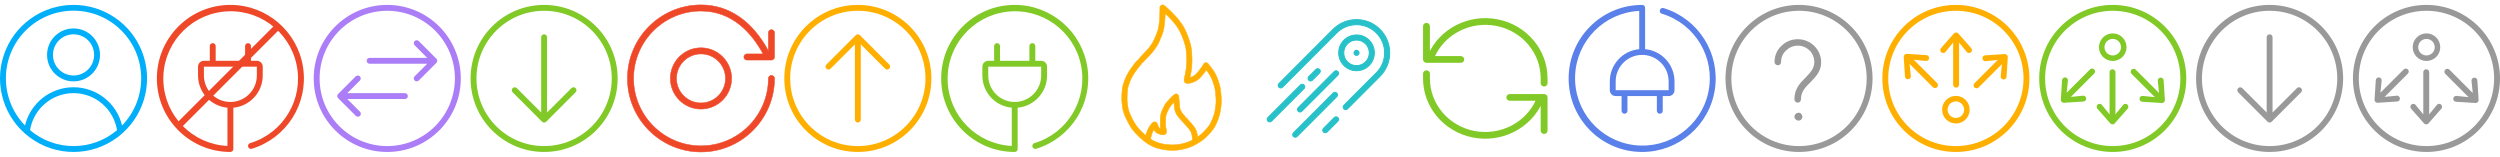
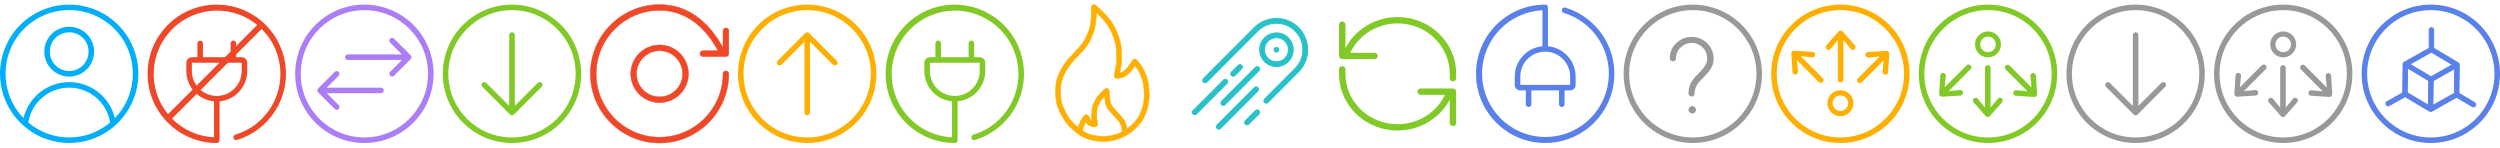
- <svg xmlns="http://www.w3.org/2000/svg" width="510px" height="32px" viewBox="0 0 510 32" version="1.1">
+ <svg xmlns="http://www.w3.org/2000/svg" width="542px" height="32px" viewBox="0 0 542 32" version="1.1">
  <defs />
  <g id="Page-1" stroke="none" stroke-width="1" fill="none" fill-rule="evenodd">
    <g id="transaction-icons" transform="translate(0, 1)">
      <g id="t-alias" fill-rule="nonzero">
        <rect id="ico-zone" fill-opacity="0" fill="#D8D8D8" x="0" y="0" width="30" height="30" />
        <path d="M15.001,4.8 C12.019,4.8 9.601,7.218 9.601,10.2 C9.601,13.182 12.019,15.6 15.001,15.6 C17.983,15.6 20.401,13.182 20.401,10.2 C20.401,7.218 17.983,4.8 15.001,4.8 Z M15.001,14.4 C12.681,14.4 10.801,12.52 10.801,10.2 C10.801,7.88 12.681,6 15.001,6 C17.321,6 19.201,7.88 19.201,10.2 C19.198,12.519 17.319,14.397 15.001,14.4 Z M15.001,8.05108552e-06 C8.546,-0.006 2.813,4.122 0.771,10.244 C-1.271,16.367 0.836,23.11 6.002,26.98 C11.326,31.006 18.676,31.006 24,26.98 C24.4,26.679 24.783,26.36 25.151,26.022 C29.703,21.842 31.222,15.296 28.976,9.539 C26.731,3.782 21.181,-0.006 15.001,8.05108552e-06 Z M15.001,28.8 C11.753,28.802 8.61,27.652 6.129,25.555 C6.832,21.201 10.59,18 15.001,18 C19.412,18 23.17,21.201 23.873,25.555 C21.392,27.652 18.249,28.802 15.001,28.8 Z M24.901,24.593 C23.797,20.02 19.705,16.799 15.001,16.799 C10.297,16.799 6.205,20.02 5.101,24.593 C-0.172,19.163 -0.087,10.499 5.291,5.173 C10.669,-0.153 19.333,-0.153 24.711,5.173 C30.089,10.499 30.174,19.163 24.901,24.593 Z" id="Shape" fill="#00AEF9" />
      </g>
      <g id="t-closelease" transform="translate(32, 0)">
        <path d="M14.999,0 C6.715,-5.07265313e-16 1.01443426e-15,6.716 0,15 C-1.01443426e-15,23.284 6.715,30 14.999,30 C15.33,30 15.599,29.731 15.599,29.4 L15.599,20.97 C18.996,20.66 21.597,17.812 21.598,14.4 L21.598,12.6 C21.598,11.937 21.061,11.4 20.398,11.4 L19.198,11.4 L19.198,8.4 C19.198,8.069 18.93,7.8 18.598,7.8 C18.267,7.8 17.998,8.069 17.998,8.4 L17.998,11.4 L11.999,11.4 L11.999,8.4 C11.999,8.069 11.73,7.8 11.399,7.8 C11.068,7.8 10.799,8.069 10.799,8.4 L10.799,11.4 L9.599,11.4 C8.936,11.4 8.399,11.937 8.399,12.6 L8.399,14.4 C8.4,17.812 11.001,20.66 14.399,20.97 L14.399,28.77 C7.271,28.428 1.591,22.687 1.325,15.556 C1.058,8.424 6.295,2.275 13.377,1.403 C20.459,0.531 27.031,5.226 28.502,12.209 C29.974,19.192 25.856,26.14 19.024,28.2 C18.818,28.262 18.662,28.429 18.614,28.638 C18.565,28.847 18.632,29.066 18.788,29.213 C18.945,29.359 19.168,29.411 19.373,29.348 C26.48,27.182 30.93,20.138 29.835,12.789 C28.739,5.439 22.429,-0.001 14.999,0 Z M9.599,14.4 L9.599,12.6 L20.398,12.6 L20.398,14.4 C20.398,17.382 17.981,19.8 14.999,19.8 C12.017,19.8 9.599,17.382 9.599,14.4 Z" id="Shape" fill="#EF4829" fill-rule="nonzero" />
        <path d="M24.092,5 L5,24.092" id="Line" stroke="#EF4829" stroke-width="1.3" stroke-linecap="square" />
      </g>
      <g id="t-exchange" transform="translate(64, 0)" fill-rule="nonzero">
        <rect id="Rectangle-2" fill-opacity="0" fill="#D8D8D8" x="0" y="0" width="30" height="30" />
        <path d="M15,0 C6.716,-5.07265313e-16 1.01453063e-15,6.716 0,15 C-1.01453063e-15,23.284 6.716,30 15,30 C23.284,30 30,23.284 30,15 C30,11.022 28.42,7.206 25.607,4.393 C22.794,1.58 18.978,2.43597394e-16 15,0 Z M15,28.8 C7.378,28.8 1.2,22.622 1.2,15 C1.2,7.378 7.378,1.2 15,1.2 C22.622,1.2 28.8,7.378 28.8,15 C28.791,22.618 22.618,28.791 15,28.8 Z M19.2,18.6 C19.2,18.931 18.931,19.2 18.6,19.2 L6.848,19.2 L9.424,21.776 C9.58,21.926 9.643,22.15 9.588,22.359 C9.533,22.569 9.369,22.733 9.159,22.788 C8.95,22.843 8.726,22.78 8.576,22.624 L4.976,19.024 C4.742,18.79 4.742,18.41 4.976,18.176 L8.576,14.576 C8.811,14.348 9.185,14.352 9.417,14.583 C9.648,14.815 9.652,15.189 9.424,15.424 L6.848,18 L18.6,18 C18.931,18 19.2,18.269 19.2,18.6 Z M25.2,11.4 C25.2,11.559 25.137,11.712 25.024,11.824 L21.424,15.424 C21.189,15.652 20.815,15.648 20.583,15.417 C20.352,15.185 20.348,14.811 20.576,14.576 L23.152,12 L11.4,12 C11.069,12 10.8,11.731 10.8,11.4 C10.8,11.069 11.069,10.8 11.4,10.8 L23.152,10.8 L20.576,8.224 C20.348,7.989 20.352,7.615 20.583,7.383 C20.815,7.152 21.189,7.148 21.424,7.376 L25.024,10.976 C25.137,11.088 25.2,11.241 25.2,11.4 Z" id="Shape" fill="#AB7DF6" />
      </g>
      <g id="t-receive" transform="translate(96, 0)" fill-rule="nonzero">
        <rect id="Rectangle-3" fill-opacity="0" fill="#D8D8D8" x="0" y="0" width="30" height="30" />
        <path d="M15,0 C6.716,-5.07265313e-16 1.01453063e-15,6.716 0,15 C-1.01453063e-15,23.284 6.716,30 15,30 C23.284,30 30,23.284 30,15 C30,11.022 28.42,7.206 25.607,4.393 C22.794,1.58 18.978,2.43597394e-16 15,0 Z M15,28.8 C7.378,28.8 1.2,22.622 1.2,15 C1.2,7.378 7.378,1.2 15,1.2 C22.622,1.2 28.8,7.378 28.8,15 C28.791,22.618 22.618,28.791 15,28.8 Z M21.424,16.976 C21.658,17.21 21.658,17.59 21.424,17.824 L15.424,23.824 C15.19,24.058 14.81,24.058 14.576,23.824 L8.576,17.824 C8.348,17.589 8.352,17.215 8.583,16.983 C8.815,16.752 9.189,16.748 9.424,16.976 L14.4,21.952 L14.4,6.6 C14.4,6.269 14.669,6 15,6 C15.331,6 15.6,6.269 15.6,6.6 L15.6,21.952 L20.576,16.976 C20.81,16.742 21.19,16.742 21.424,16.976 Z" id="Shape" fill="#81C926" />
      </g>
      <g id="t-receive-spam" transform="translate(448, 0)" fill-rule="nonzero">
        <rect id="Rectangle-3" fill-opacity="0" fill="#D8D8D8" x="0" y="0" width="30" height="30" />
        <path d="M15,0 C6.716,-5.07265313e-16 1.01453063e-15,6.716 0,15 C-1.01453063e-15,23.284 6.716,30 15,30 C23.284,30 30,23.284 30,15 C30,11.022 28.42,7.206 25.607,4.393 C22.794,1.58 18.978,2.43597394e-16 15,0 Z M15,28.8 C7.378,28.8 1.2,22.622 1.2,15 C1.2,7.378 7.378,1.2 15,1.2 C22.622,1.2 28.8,7.378 28.8,15 C28.791,22.618 22.618,28.791 15,28.8 Z M21.424,16.976 C21.658,17.21 21.658,17.59 21.424,17.824 L15.424,23.824 C15.19,24.058 14.81,24.058 14.576,23.824 L8.576,17.824 C8.348,17.589 8.352,17.215 8.583,16.983 C8.815,16.752 9.189,16.748 9.424,16.976 L14.4,21.952 L14.4,6.6 C14.4,6.269 14.669,6 15,6 C15.331,6 15.6,6.269 15.6,6.6 L15.6,21.952 L20.576,16.976 C20.81,16.742 21.19,16.742 21.424,16.976 Z" id="Shape" fill="#999999" />
      </g>
      <g id="t-selftrans" transform="translate(128, 0)" fill-rule="nonzero">
        <rect id="Rectangle-4" fill-opacity="0" fill="#D8D8D8" x="0" y="0" width="30" height="30" />
        <path d="M8.75,15 C8.75,18.446 11.554,21.25 15,21.25 C18.446,21.25 21.25,18.446 21.25,15 C21.25,11.554 18.446,8.75 15,8.75 C11.554,8.75 8.75,11.554 8.75,15 Z M20,15 C20,17.758 17.758,20 15,20 C12.242,20 10,17.758 10,15 C10,12.242 12.242,10 15,10 C17.758,10 20,12.242 20,15 Z M23.75,10.625 C23.75,10.97 24.03,11.25 24.375,11.25 L29.375,11.25 C29.72,11.25 30,10.97 30,10.625 L30,5.678 C30,5.332 29.72,5.053 29.375,5.053 C29.03,5.053 28.75,5.332 28.75,5.678 L28.75,9.365 C25.419,3.237 20.685,0 15,0 C6.729,0 0,6.729 0,15 C0,23.271 6.729,30 15,30 C23.271,30 30,23.271 30,15 C30,14.655 29.72,14.375 29.375,14.375 C29.03,14.375 28.75,14.655 28.75,15 C28.75,22.581 22.581,28.75 15,28.75 C7.419,28.75 1.25,22.581 1.25,15 C1.25,7.419 7.419,1.25 15,1.25 C21.457,1.25 25.411,5.822 27.679,10 L24.375,10 C24.03,10 23.75,10.28 23.75,10.625 Z" id="Shape" stroke="#EF4829" stroke-width="0.1" fill="#EF4829" />
      </g>
      <g id="t-send" transform="translate(160, 0)" fill-rule="nonzero">
        <rect id="Rectangle-5" fill-opacity="0" fill="#D8D8D8" x="0" y="0" width="30" height="30" />
        <path d="M15,0 C6.716,-5.07265313e-16 1.01453063e-15,6.716 0,15 C-1.01453063e-15,23.284 6.716,30 15,30 C23.284,30 30,23.284 30,15 C30,11.022 28.42,7.206 25.607,4.393 C22.794,1.58 18.978,2.43597394e-16 15,0 Z M15,28.8 C7.378,28.8 1.2,22.622 1.2,15 C1.2,7.378 7.378,1.2 15,1.2 C22.622,1.2 28.8,7.378 28.8,15 C28.791,22.618 22.618,28.791 15,28.8 Z M21.424,12.176 C21.652,12.411 21.648,12.785 21.417,13.017 C21.185,13.248 20.811,13.252 20.576,13.024 L15.6,8.048 L15.6,23.4 C15.6,23.731 15.331,24 15,24 C14.669,24 14.4,23.731 14.4,23.4 L14.4,8.048 L9.424,13.024 C9.189,13.252 8.815,13.248 8.583,13.017 C8.352,12.785 8.348,12.411 8.576,12.176 L14.576,6.176 C14.81,5.942 15.19,5.942 15.424,6.176 L21.424,12.176 Z" id="Shape" fill="#FFAF00" />
      </g>
      <g id="t-startlease" transform="translate(192, 0)" fill-rule="nonzero">
        <rect id="Rectangle-6" fill-opacity="0" fill="#D8D8D8" x="0" y="0" width="30" height="30" />
        <path d="M15,0 C6.716,-5.07265313e-16 1.01453063e-15,6.716 0,15 C-1.01453063e-15,23.284 6.716,30 15,30 C15.331,30 15.6,29.731 15.6,29.4 L15.6,20.97 C18.998,20.66 21.599,17.812 21.6,14.4 L21.6,12.6 C21.6,11.937 21.063,11.4 20.4,11.4 L19.2,11.4 L19.2,8.4 C19.2,8.069 18.931,7.8 18.6,7.8 C18.269,7.8 18,8.069 18,8.4 L18,11.4 L12,11.4 L12,8.4 C12,8.069 11.731,7.8 11.4,7.8 C11.069,7.8 10.8,8.069 10.8,8.4 L10.8,11.4 L9.6,11.4 C8.937,11.4 8.4,11.937 8.4,12.6 L8.4,14.4 C8.401,17.812 11.002,20.66 14.4,20.97 L14.4,28.77 C7.272,28.428 1.591,22.687 1.325,15.556 C1.058,8.424 6.295,2.275 13.378,1.403 C20.461,0.531 27.033,5.226 28.505,12.209 C29.976,19.192 25.858,26.14 19.025,28.2 C18.82,28.262 18.664,28.429 18.615,28.638 C18.567,28.847 18.633,29.066 18.79,29.213 C18.947,29.359 19.169,29.411 19.375,29.348 C26.483,27.182 30.933,20.138 29.838,12.789 C28.742,5.439 22.431,-0.001 15,0 Z M9.6,14.4 L9.6,12.6 L20.4,12.6 L20.4,14.4 C20.4,17.382 17.982,19.8 15,19.8 C12.018,19.8 9.6,17.382 9.6,14.4 Z" id="Shape" fill="#81C926" />
      </g>
      <g id="t-tokenburn" transform="translate(224, 0)" fill-rule="nonzero">
        <rect id="Rectangle-7" fill-opacity="0" fill="#D8D8D8" x="0" y="0" width="30" height="30" />
        <g id="burn" transform="translate(4.5, 0)" fill="#FFAF00" stroke="#FFAF00" stroke-width="0.1">
          <path d="M7.323,24.88 C7.323,24.88 7.322,24.88 7.321,24.881 C7.321,24.881 7.322,24.88 7.323,24.88 Z M6.672,25.836 C6.631,25.97 6.441,26.431 6.44,26.431 C6.365,26.627 6.313,26.807 6.276,27.01 L6.178,27.556 L5.109,27.355 L5.208,26.808 C5.258,26.53 5.33,26.284 5.429,26.026 C5.448,25.976 5.612,25.58 5.633,25.51 C5.697,25.297 5.903,24.951 6.156,24.593 C6.27,24.431 6.381,24.287 6.475,24.18 C6.536,24.111 6.591,24.056 6.647,24.01 C6.695,23.971 6.744,23.938 6.805,23.911 C6.95,23.846 7.115,23.828 7.296,23.923 C7.437,23.997 7.498,24.078 7.57,24.21 C7.598,24.26 7.625,24.317 7.656,24.39 C7.684,24.453 7.793,24.719 7.82,24.781 C7.893,24.951 7.951,25.068 7.993,25.13 C8.022,25.157 8.139,25.215 8.28,25.271 C8.22,24.999 8.2,24.873 8.2,24.719 L8.2,23.323 C8.2,22.717 8.355,21.876 8.621,21.423 C8.66,21.357 8.695,21.284 8.746,21.168 C9.044,20.483 9.167,20.258 9.581,19.779 C10.399,18.829 11.075,18.151 11.408,18.151 C11.598,18.151 11.745,18.242 11.843,18.367 C11.888,18.425 11.916,18.482 11.938,18.542 C11.958,18.599 11.971,18.654 11.981,18.72 C11.993,18.799 12.002,18.895 12.013,19.038 C12.018,19.112 12.039,19.439 12.045,19.521 C12.06,19.733 12.075,19.913 12.093,20.087 C12.103,20.179 12.112,20.27 12.121,20.374 C12.125,20.419 12.139,20.581 12.143,20.618 C12.165,20.86 12.182,20.993 12.21,21.122 C12.241,21.266 12.288,21.404 12.362,21.568 C12.49,21.847 12.715,22.155 13.072,22.558 C13.133,22.627 13.196,22.697 13.279,22.788 C13.255,22.762 13.437,22.962 13.483,23.012 C13.6,23.141 13.684,23.233 13.968,23.537 C14.443,24.047 14.643,24.27 14.783,24.45 C14.774,24.439 14.88,24.576 14.911,24.617 C14.965,24.687 15.011,24.748 15.055,24.81 C15.285,25.131 15.453,25.429 15.567,25.761 C15.694,26.127 15.783,26.607 15.841,27.207 L15.895,27.76 L14.814,27.87 L14.761,27.317 C14.71,26.797 14.636,26.4 14.543,26.131 C14.469,25.917 14.352,25.708 14.18,25.468 C14.142,25.416 14.103,25.363 14.055,25.301 C14.026,25.263 13.922,25.129 13.93,25.138 C13.821,24.997 13.624,24.779 13.187,24.31 C12.894,23.994 12.807,23.901 12.686,23.767 C12.642,23.719 12.462,23.522 12.484,23.546 C12.398,23.451 12.331,23.377 12.266,23.303 C11.843,22.825 11.562,22.442 11.378,22.037 C11.27,21.802 11.198,21.588 11.15,21.364 C11.109,21.177 11.087,21.006 11.061,20.72 C11.058,20.682 11.043,20.519 11.039,20.476 C11.031,20.377 11.022,20.292 11.013,20.206 C11.002,20.096 10.991,19.985 10.982,19.867 C10.781,20.078 10.577,20.303 10.395,20.514 C10.074,20.886 9.994,21.032 9.738,21.621 C9.671,21.775 9.618,21.883 9.552,21.996 C9.408,22.241 9.286,22.9 9.286,23.323 L9.286,24.719 C9.286,24.77 9.307,24.883 9.364,25.134 C9.423,25.392 9.445,25.498 9.46,25.629 C9.502,25.975 9.472,26.213 9.184,26.409 C8.776,26.686 7.694,26.331 7.283,25.974 C7.215,25.915 7.157,25.846 7.102,25.765 C7.037,25.67 6.977,25.56 6.913,25.424 C6.785,25.619 6.685,25.793 6.672,25.836 Z M8.773,25.412 C8.774,25.412 8.775,25.412 8.775,25.412 C8.775,25.412 8.774,25.412 8.773,25.412 Z M7.993,25.133 C7.991,25.131 7.989,25.13 7.986,25.127 C7.987,25.128 7.988,25.128 7.988,25.129 L7.993,25.133 Z" id="Line-2" />
          <path d="M16.995,12.141 C16.996,12.14 16.996,12.139 16.997,12.139 C16.995,12.141 16.994,12.144 16.992,12.147 L16.995,12.141 Z M16.961,12.334 C16.964,12.195 16.964,12.195 17.103,11.956 C17.371,11.768 17.371,11.768 17.585,11.779 C17.797,11.849 17.797,11.849 17.849,11.894 C17.89,11.927 17.924,11.96 17.964,12.004 C18.016,12.061 18.086,12.145 18.177,12.259 C18.349,12.476 18.603,12.809 18.958,13.285 C19.446,14.015 19.824,14.817 20.094,15.69 C20.286,16.311 20.376,16.646 20.44,16.993 C20.481,17.216 20.51,17.439 20.54,17.75 C20.551,17.859 20.562,17.98 20.576,18.143 C20.583,18.226 20.611,18.553 20.617,18.622 C20.706,19.645 20.662,20.295 20.497,21.336 C20.472,21.494 20.46,21.569 20.448,21.648 C20.44,21.703 20.432,21.753 20.425,21.801 C20.311,22.601 19.822,23.881 19.357,24.764 C19.006,25.429 18.178,26.389 17.37,27.128 C16.973,27.491 16.401,27.904 15.778,28.269 C15.059,28.69 14.309,29.028 13.585,29.239 C12.184,29.645 11.065,29.742 9.741,29.628 C8.437,29.515 7.31,29.225 6.261,28.682 C5.306,28.187 4.184,27.248 3.334,26.356 C2.694,25.684 2.389,25.283 1.898,24.444 C1.391,23.579 0.932,22.577 0.697,21.826 C0.497,21.187 0.34,19.867 0.34,19.243 C0.34,18.525 0.383,17.494 0.461,17.002 C0.569,16.325 0.966,15.16 1.386,14.343 C1.759,13.617 2.328,12.779 2.854,12.109 C2.879,12.076 2.904,12.045 2.93,12.013 C2.984,11.946 3.039,11.88 3.096,11.813 C3.224,11.662 3.357,11.514 3.567,11.287 C3.626,11.222 3.861,10.968 3.857,10.972 C3.986,10.832 4.094,10.715 4.208,10.59 C4.301,10.489 4.384,10.399 4.471,10.305 C4.604,10.164 4.74,10.02 4.913,9.839 C4.916,9.836 5.231,9.506 5.312,9.421 C5.588,9.132 5.741,8.963 5.807,8.876 C5.821,8.857 5.892,8.764 5.913,8.735 C5.963,8.669 6.008,8.61 6.053,8.549 C6.172,8.388 6.283,8.235 6.386,8.084 C6.462,7.973 6.532,7.867 6.596,7.766 C6.732,7.549 6.834,7.362 6.896,7.215 C6.938,7.113 6.986,7.001 7.053,6.846 C7.058,6.835 7.187,6.535 7.225,6.446 C7.242,6.405 7.242,6.405 7.259,6.365 C7.488,5.828 7.625,5.485 7.689,5.273 C7.838,4.777 7.946,4.163 8.037,3.189 C8.057,2.971 8.073,2.727 8.086,2.46 C8.114,1.857 8.122,1.235 8.118,0.667 C8.117,0.588 8.117,0.588 8.117,0.554 C8.182,0.217 8.182,0.217 8.52,0.016 C8.742,-0.005 8.742,-0.005 8.824,0.022 C8.921,0.061 8.921,0.061 8.957,0.083 C8.988,0.103 9.019,0.124 9.056,0.152 C9.111,0.194 9.184,0.254 9.272,0.329 C9.453,0.483 9.688,0.693 9.932,0.92 C10.55,1.493 11.123,2.071 11.513,2.534 C12.407,3.595 12.746,4.078 13.215,4.984 C13.65,5.822 14.168,7.28 14.405,8.228 C14.582,8.938 14.675,10.296 14.675,11.529 C14.675,12.083 14.6,12.99 14.481,13.693 C14.447,13.896 14.407,14.101 14.362,14.315 C14.334,14.446 14.304,14.576 14.271,14.72 C14.265,14.744 14.256,14.784 14.246,14.827 C14.377,14.79 14.515,14.741 14.639,14.686 C15.138,14.466 15.358,14.301 15.82,13.768 C16.058,13.493 16.356,13.098 16.631,12.703 C16.748,12.534 16.851,12.378 16.924,12.26 C16.954,12.212 16.977,12.173 16.992,12.147 C16.961,12.205 16.961,12.207 16.961,12.334 Z M9.171,2.514 C9.157,2.796 9.14,3.058 9.118,3.293 C9.021,4.338 8.9,5.025 8.727,5.6 C8.646,5.867 8.501,6.232 8.255,6.81 C8.237,6.851 8.237,6.851 8.219,6.892 C8.181,6.982 8.052,7.282 8.047,7.292 C7.982,7.445 7.935,7.554 7.894,7.653 C7.805,7.865 7.675,8.103 7.509,8.367 C7.437,8.481 7.359,8.599 7.276,8.722 C7.163,8.885 7.045,9.05 6.918,9.221 C6.87,9.285 6.824,9.347 6.772,9.415 C6.75,9.445 6.679,9.538 6.666,9.556 C6.564,9.69 6.399,9.872 6.091,10.196 C6.009,10.282 5.692,10.614 5.69,10.615 C5.519,10.794 5.386,10.935 5.256,11.073 C5.171,11.164 5.091,11.251 5.015,11.334 C4.886,11.475 4.777,11.594 4.647,11.735 C4.65,11.731 4.416,11.985 4.357,12.049 C4.157,12.266 4.032,12.406 3.915,12.543 C3.864,12.603 3.816,12.661 3.768,12.72 C3.745,12.748 3.723,12.776 3.701,12.804 C3.215,13.424 2.683,14.208 2.347,14.861 C1.98,15.575 1.621,16.627 1.533,17.181 C1.467,17.595 1.427,18.584 1.427,19.243 C1.427,19.761 1.57,20.972 1.731,21.487 C1.94,22.152 2.363,23.077 2.829,23.873 C3.277,24.636 3.53,24.969 4.112,25.58 C4.886,26.392 5.924,27.262 6.752,27.691 C7.665,28.164 8.659,28.419 9.832,28.52 C11.03,28.624 12.018,28.539 13.288,28.17 C13.921,27.986 14.592,27.684 15.238,27.305 C15.798,26.977 16.308,26.608 16.646,26.299 C17.369,25.639 18.122,24.766 18.401,24.237 C18.811,23.458 19.258,22.288 19.35,21.64 C19.358,21.588 19.366,21.534 19.375,21.476 C19.387,21.394 19.4,21.316 19.425,21.158 C19.577,20.201 19.615,19.637 19.535,18.72 C19.529,18.65 19.501,18.323 19.494,18.241 C19.48,18.082 19.47,17.965 19.46,17.86 C19.432,17.579 19.407,17.386 19.373,17.199 C19.318,16.906 19.238,16.606 19.058,16.024 C18.82,15.254 18.488,14.551 18.078,13.936 C17.879,13.67 17.71,13.447 17.572,13.266 C17.294,13.683 16.94,14.151 16.633,14.505 C16.067,15.159 15.716,15.421 15.07,15.706 C14.759,15.844 14.396,15.952 14.097,15.991 C13.521,16.066 13.047,15.938 13.047,15.301 C13.047,15.154 13.299,14.085 13.3,14.078 C13.343,13.879 13.379,13.69 13.411,13.504 C13.519,12.863 13.589,12.02 13.589,11.529 C13.589,10.384 13.501,9.098 13.352,8.503 C13.136,7.634 12.646,6.257 12.256,5.505 C11.829,4.681 11.535,4.262 10.69,3.259 C10.335,2.838 9.791,2.288 9.203,1.743 C9.191,1.995 9.183,2.256 9.171,2.514 Z M18.047,12.338 C18.045,12.404 18.009,12.508 17.945,12.637 C18.043,12.469 18.044,12.454 18.047,12.338 Z M18.047,12.334 C18.047,12.335 18.047,12.336 18.047,12.338 C18.047,12.337 18.047,12.335 18.047,12.334 Z" id="Line" />
        </g>
      </g>
      <g id="t-tokengen" transform="translate(256, 0)" fill-rule="nonzero">
        <rect id="Rectangle-8" fill-opacity="0" fill="#D8D8D8" x="0" y="0" width="30" height="30" />
        <path d="M23.31,22.803 C24.54,21.571 24.73,19.64 23.764,18.192 C22.798,16.743 20.944,16.18 19.337,16.846 C17.731,17.513 16.818,19.224 17.157,20.933 C17.496,22.642 18.993,23.873 20.733,23.873 C21.699,23.873 22.627,23.488 23.31,22.803 Z M18.128,20.221 C18.128,18.976 19.006,17.905 20.225,17.662 C21.443,17.419 22.663,18.073 23.138,19.222 C23.614,20.372 23.212,21.698 22.179,22.39 C21.146,23.081 19.77,22.945 18.891,22.065 C18.401,21.577 18.127,20.913 18.128,20.221 L18.128,20.221 Z M20.364,20.59 C20.161,20.386 20.161,20.055 20.364,19.852 C20.568,19.648 20.897,19.648 21.101,19.852 C21.304,20.055 21.304,20.386 21.101,20.59 C20.897,20.793 20.568,20.793 20.365,20.59 L20.364,20.59 Z M25.52,25.017 C22.874,27.661 18.591,27.661 15.945,25.017 L4.896,13.949 C4.765,13.817 4.713,13.625 4.761,13.445 C4.81,13.265 4.95,13.124 5.13,13.076 C5.31,13.028 5.501,13.079 5.633,13.211 L16.681,24.279 C18.919,26.52 22.546,26.52 24.784,24.279 C27.021,22.038 27.021,18.404 24.784,16.162 L18.155,9.522 C17.953,9.318 17.953,8.989 18.156,8.786 C18.359,8.582 18.688,8.582 18.891,8.784 L25.52,15.425 C28.16,18.075 28.16,22.366 25.52,25.017 L25.52,25.017 Z M9.282,13.662 L2.653,7.021 C2.449,6.817 2.449,6.487 2.653,6.283 C2.856,6.079 3.186,6.079 3.389,6.283 L10.018,12.924 C10.15,13.056 10.201,13.248 10.153,13.428 C10.105,13.608 9.965,13.749 9.785,13.797 C9.605,13.845 9.413,13.794 9.282,13.662 L9.282,13.662 Z M16.194,16.412 L8.828,9.034 C8.627,8.83 8.627,8.501 8.83,8.298 C9.033,8.095 9.361,8.094 9.565,8.296 L16.931,15.675 C17.062,15.806 17.114,15.999 17.065,16.179 C17.017,16.359 16.877,16.499 16.697,16.547 C16.517,16.596 16.326,16.544 16.194,16.412 Z M7.861,3.891 C7.657,3.687 7.657,3.357 7.861,3.153 C8.064,2.949 8.394,2.949 8.597,3.153 L16.699,11.269 C16.832,11.401 16.884,11.593 16.836,11.774 C16.788,11.955 16.647,12.096 16.467,12.144 C16.287,12.192 16.094,12.14 15.963,12.007 L7.861,3.891 Z M13.984,4.808 C13.781,4.604 13.781,4.273 13.984,4.07 C14.188,3.866 14.517,3.866 14.721,4.07 L16.93,6.283 C17.134,6.487 17.134,6.817 16.93,7.021 C16.727,7.225 16.397,7.225 16.194,7.021 L13.984,4.808 Z M11.723,14.631 L13.196,16.107 C13.398,16.311 13.397,16.64 13.194,16.843 C12.991,17.046 12.663,17.047 12.459,16.845 L10.986,15.369 C10.783,15.165 10.783,14.835 10.986,14.631 C11.19,14.427 11.519,14.427 11.723,14.631 Z" id="Shape" stroke="#26C1C9" stroke-width="0.2" fill="#26C1C9" transform="translate(15, 15) scale(-1, 1) rotate(-180) translate(-15, -15) " />
      </g>
      <g id="t-tokenreis" transform="translate(288, 0)" fill-rule="nonzero">
        <rect id="Rectangle-9" fill-opacity="0" fill="#D8D8D8" x="0" y="0" width="30" height="30" />
        <path d="M27.5,14.998 L27.5,14.999 L27.5,15.966 C27.5,16.233 27.276,16.45 27,16.45 C26.724,16.45 26.5,16.233 26.5,15.966 L26.5,14.999 C26.504,9.71 22.658,5.15 17.303,4.093 C11.948,3.037 6.565,5.775 4.429,10.643 L10,10.643 C10.276,10.643 10.5,10.86 10.5,11.127 C10.5,11.394 10.276,11.611 10,11.611 L3,11.611 C2.724,11.611 2.5,11.394 2.5,11.127 L2.5,4.353 C2.5,4.086 2.724,3.869 3,3.869 C3.276,3.869 3.5,4.086 3.5,4.353 L3.5,10.272 C5.821,4.978 11.673,1.997 17.496,3.144 C23.319,4.291 27.502,9.247 27.5,14.998 Z M27,18.385 L20,18.385 C19.724,18.385 19.5,18.602 19.5,18.869 C19.5,19.136 19.724,19.353 20,19.353 L25.572,19.353 C23.435,24.221 18.052,26.959 12.697,25.903 C7.342,24.846 3.497,20.287 3.5,14.998 L3.5,14.03 C3.5,13.763 3.276,13.546 3,13.546 C2.724,13.546 2.5,13.763 2.5,14.03 L2.5,14.997 L2.5,14.998 C2.498,20.749 6.681,25.705 12.504,26.852 C18.327,27.999 24.179,25.018 26.5,19.724 L26.5,25.643 C26.5,25.91 26.724,26.127 27,26.127 C27.276,26.127 27.5,25.91 27.5,25.643 L27.5,18.869 C27.5,18.602 27.276,18.385 27,18.385 Z" id="Shape" stroke="#81C926" stroke-width="0.4" fill="#81C926" />
      </g>
      <g id="t-incominglease" transform="translate(320, 0)" fill-rule="nonzero">
        <rect id="Rectangle-10" fill-opacity="0" fill="#D8D8D8" x="0" y="0" width="30" height="30" />
-         <path d="M15,0 C6.716,-5.07265313e-16 1.01453063e-15,6.716 0,15 C-1.01453063e-15,23.284 6.716,30 15,30 C15.331,30 15.6,29.731 15.6,29.4 L15.6,20.97 C18.998,20.66 21.599,17.812 21.6,14.4 L21.6,12.6 C21.6,11.937 21.063,11.4 20.4,11.4 L19.2,11.4 L19.2,8.4 C19.2,8.069 18.931,7.8 18.6,7.8 C18.269,7.8 18,8.069 18,8.4 L18,11.4 L12,11.4 L12,8.4 C12,8.069 11.731,7.8 11.4,7.8 C11.069,7.8 10.8,8.069 10.8,8.4 L10.8,11.4 L9.6,11.4 C8.937,11.4 8.4,11.937 8.4,12.6 L8.4,14.4 C8.401,17.812 11.002,20.66 14.4,20.97 L14.4,28.77 C7.272,28.428 1.591,22.687 1.325,15.556 C1.058,8.424 6.295,2.275 13.378,1.403 C20.461,0.531 27.033,5.226 28.505,12.209 C29.976,19.192 25.858,26.14 19.025,28.2 C18.82,28.262 18.664,28.429 18.615,28.638 C18.567,28.847 18.633,29.066 18.79,29.213 C18.947,29.359 19.169,29.411 19.375,29.348 C26.483,27.182 30.933,20.138 29.838,12.789 C28.742,5.439 22.431,-0.001 15,0 Z M9.6,14.4 L9.6,12.6 L20.4,12.6 L20.4,14.4 C20.4,17.382 17.982,19.8 15,19.8 C12.018,19.8 9.6,17.382 9.6,14.4 Z" id="Shape" fill="#5A81EA" transform="translate(15.00142, 15) scale(-1, 1) rotate(-180) translate(-15.00142, -15) " />
+         <path d="M15,-1.77635684e-15 C6.716,-2.28362215e-15 1.01453063e-15,6.716 0,15 C-1.01453063e-15,23.284 6.716,30 15,30 C15.331,30 15.6,29.731 15.6,29.4 L15.6,20.97 C18.998,20.66 21.599,17.812 21.6,14.4 L21.6,12.6 C21.6,11.937 21.063,11.4 20.4,11.4 L19.2,11.4 L19.2,8.4 C19.2,8.069 18.931,7.8 18.6,7.8 C18.269,7.8 18,8.069 18,8.4 L18,11.4 L12,11.4 L12,8.4 C12,8.069 11.731,7.8 11.4,7.8 C11.069,7.8 10.8,8.069 10.8,8.4 L10.8,11.4 L9.6,11.4 C8.937,11.4 8.4,11.937 8.4,12.6 L8.4,14.4 C8.401,17.812 11.002,20.66 14.4,20.97 L14.4,28.77 C7.272,28.428 1.591,22.687 1.325,15.556 C1.058,8.424 6.295,2.275 13.378,1.403 C20.461,0.531 27.033,5.226 28.505,12.209 C29.976,19.192 25.858,26.14 19.025,28.2 C18.82,28.262 18.664,28.429 18.615,28.638 C18.567,28.847 18.633,29.066 18.79,29.213 C18.947,29.359 19.169,29.411 19.375,29.348 C26.483,27.182 30.933,20.138 29.838,12.789 C28.742,5.439 22.431,-0.001 15,-1.77635684e-15 Z M9.6,14.4 L9.6,12.6 L20.4,12.6 L20.4,14.4 C20.4,17.382 17.982,19.8 15,19.8 C12.018,19.8 9.6,17.382 9.6,14.4 Z" id="Shape" fill="#5A81EA" transform="translate(15.00142, 15) scale(-1, 1) rotate(-180) translate(-15.00142, -15) " />
      </g>
      <g id="t-undefined" transform="translate(352, 0)" fill-rule="nonzero">
        <rect id="Rectangle" fill-opacity="0" fill="#D8D8D8" x="0" y="0" width="30" height="30" />
        <path d="M15,0 C6.716,-5.07265313e-16 1.01453063e-15,6.716 0,15 C-1.01453063e-15,23.284 6.716,30 15,30 C23.284,30 30,23.284 30,15 C30,11.022 28.42,7.206 25.607,4.393 C22.794,1.58 18.978,2.43597394e-16 15,0 Z M15,28.8 C7.378,28.8 1.2,22.622 1.2,15 C1.2,7.378 7.378,1.2 15,1.2 C22.622,1.2 28.8,7.378 28.8,15 C28.791,22.618 22.618,28.791 15,28.8 Z M14.912,22 C15.377,22 15.687,22.381 15.687,22.839 C15.687,23.221 15.377,23.602 14.912,23.602 C14.448,23.602 14.06,23.221 14.06,22.839 C14.06,22.381 14.448,22 14.912,22 Z M11.332,11.688 C11.332,12 11.079,12.312 10.698,12.312 C10.317,12.312 10,12 10,11.688 C10,10.375 10.508,9.188 11.396,8.375 C12.284,7.5 13.426,7 14.758,7 C16.027,7 17.233,7.5 18.121,8.375 C18.946,9.188 19.517,10.375 19.517,11.688 C19.517,13.562 18.438,14.625 17.36,15.75 C16.408,16.688 15.393,17.625 15.393,19.25 C15.393,19.625 15.139,19.938 14.758,19.938 C14.378,19.938 14.06,19.625 14.06,19.25 C14.06,17.125 15.202,15.938 16.344,14.812 C17.233,13.875 18.121,13 18.121,11.688 C18.121,10.75 17.74,9.875 17.169,9.312 C16.535,8.688 15.71,8.312 14.758,8.312 C13.807,8.312 12.982,8.688 12.347,9.312 C11.713,9.875 11.332,10.75 11.332,11.688 Z" id="Shape" fill="#999999" />
      </g>
      <g id="mass-transfer" transform="translate(384, 0)" fill-rule="nonzero">
        <rect id="ico-zone" fill-opacity="0" fill="#D8D8D8" x="0" y="0" width="30" height="30" />
        <g id="mass_small" fill="#FFAF00">
          <path d="M15,0 C6.716,-5.07265313e-16 1.01453063e-15,6.716 0,15 C-1.01453063e-15,23.284 6.716,30 15,30 C23.284,30 30,23.284 30,15 C30,11.022 28.42,7.206 25.607,4.393 C22.794,1.58 18.978,2.43597394e-16 15,0 Z M15,28.8 C7.378,28.8 1.2,22.622 1.2,15 C1.2,7.378 7.378,1.2 15,1.2 C22.622,1.2 28.8,7.378 28.8,15 C28.791,22.618 22.618,28.791 15,28.8 Z M18.113,8.801 C18.341,9.036 18.338,9.41 18.106,9.642 C17.873,9.873 17.498,9.876 17.262,9.649 L15.649,7.673 L15.649,16.275 C15.649,16.606 15.38,16.875 15.047,16.875 C14.715,16.875 14.445,16.606 14.445,16.275 L14.445,7.673 L12.832,9.649 C12.596,9.876 12.221,9.873 11.989,9.642 C11.757,9.41 11.753,9.036 11.981,8.801 L14.622,5.801 C14.857,5.566 15.238,5.566 15.473,5.801 L18.113,8.801 Z M25.339,14.622 C25.333,14.95 25.066,15.212 24.739,15.212 C24.411,15.211 24.143,14.948 24.137,14.62 L24.394,12.083 L19.637,16.839 C19.403,17.073 19.022,17.073 18.787,16.838 C18.552,16.603 18.552,16.222 18.786,15.988 L23.542,11.231 L21.005,11.488 C20.677,11.482 20.414,11.214 20.413,10.886 C20.413,10.559 20.675,10.292 21.003,10.286 L24.991,10.032 C25.323,10.033 25.592,10.302 25.593,10.634 L25.339,14.622 Z M8.951,10.24 C9.278,10.245 9.541,10.512 9.54,10.84 C9.54,11.168 9.277,11.435 8.949,11.442 L6.411,11.185 L11.168,15.941 C11.402,16.176 11.401,16.556 11.166,16.791 C10.931,17.026 10.551,17.027 10.316,16.793 L5.56,12.036 L5.817,14.574 C5.81,14.902 5.543,15.165 5.215,15.165 C4.887,15.166 4.62,14.903 4.615,14.576 L4.361,10.587 C4.361,10.256 4.631,9.986 4.962,9.986 L8.951,10.24 Z M15,24.188 C13.447,24.188 12.188,22.928 12.188,21.375 C12.188,19.822 13.447,18.562 15,18.562 C16.553,18.562 17.812,19.822 17.812,21.375 C17.812,22.928 16.553,24.188 15,24.188 Z M15,23.062 C15.932,23.062 16.688,22.307 16.688,21.375 C16.688,20.443 15.932,19.688 15,19.688 C14.068,19.688 13.312,20.443 13.312,21.375 C13.312,22.307 14.068,23.062 15,23.062 Z" id="Shape" />
        </g>
      </g>
      <g id="t-massrecive" transform="translate(416, 0)" fill-rule="nonzero">
        <rect id="ico-zone" fill-opacity="0" fill="#D8D8D8" x="0" y="0" width="30" height="30" />
-         <path d="M15,1.77635684e-15 C6.716,1.26909153e-15 -7.61826209e-16,6.716 -1.77635684e-15,15 C-2.79088747e-15,23.284 6.716,30 15,30 C23.284,30 30,23.284 30,15 C30,11.022 28.42,7.206 25.607,4.393 C22.794,1.58 18.978,2.01995423e-15 15,1.77635684e-15 Z M15,28.8 C7.378,28.8 1.2,22.622 1.2,15 C1.2,7.378 7.378,1.2 15,1.2 C22.622,1.2 28.8,7.378 28.8,15 C28.791,22.618 22.618,28.791 15,28.8 Z M18.113,8.801 C18.341,9.036 18.338,9.41 18.106,9.642 C17.873,9.873 17.498,9.876 17.262,9.649 L15.649,7.673 L15.649,16.275 C15.649,16.606 15.38,16.875 15.047,16.875 C14.715,16.875 14.445,16.606 14.445,16.275 L14.445,7.673 L12.832,9.649 C12.596,9.876 12.221,9.873 11.989,9.642 C11.757,9.41 11.753,9.036 11.981,8.801 L14.622,5.801 C14.857,5.566 15.238,5.566 15.473,5.801 L18.113,8.801 Z M25.339,14.622 C25.333,14.95 25.066,15.212 24.739,15.212 C24.411,15.211 24.143,14.948 24.137,14.62 L24.394,12.083 L19.637,16.839 C19.403,17.073 19.022,17.073 18.787,16.838 C18.552,16.603 18.552,16.222 18.786,15.988 L23.542,11.231 L21.005,11.488 C20.677,11.482 20.414,11.214 20.413,10.886 C20.413,10.559 20.675,10.292 21.003,10.286 L24.991,10.032 C25.323,10.033 25.592,10.302 25.593,10.634 L25.339,14.622 Z M8.951,10.24 C9.278,10.245 9.541,10.512 9.54,10.84 C9.54,11.168 9.277,11.435 8.949,11.442 L6.411,11.185 L11.168,15.941 C11.402,16.176 11.401,16.556 11.166,16.791 C10.931,17.026 10.551,17.027 10.316,16.793 L5.56,12.036 L5.817,14.574 C5.81,14.902 5.543,15.165 5.215,15.165 C4.887,15.166 4.62,14.903 4.615,14.576 L4.361,10.587 C4.361,10.256 4.631,9.986 4.962,9.986 L8.951,10.24 Z M15,24.188 C13.447,24.188 12.188,22.928 12.188,21.375 C12.188,19.822 13.447,18.562 15,18.562 C16.553,18.562 17.812,19.822 17.812,21.375 C17.812,22.928 16.553,24.188 15,24.188 Z M15,23.062 C15.932,23.062 16.688,22.307 16.688,21.375 C16.688,20.443 15.932,19.688 15,19.688 C14.068,19.688 13.312,20.443 13.312,21.375 C13.312,22.307 14.068,23.062 15,23.062 Z" id="Shape" fill="#81C926" transform="translate(15, 15) rotate(180) translate(-15, -15) " />
+         <path d="M15,3.55271368e-15 C6.716,3.04544837e-15 -2.53818305e-15,6.716 -3.55271368e-15,15 C-4.56724431e-15,23.284 6.716,30 15,30 C23.284,30 30,23.284 30,15 C30,11.022 28.42,7.206 25.607,4.393 C22.794,1.58 18.978,3.79631107e-15 15,3.55271368e-15 Z M15,28.8 C7.378,28.8 1.2,22.622 1.2,15 C1.2,7.378 7.378,1.2 15,1.2 C22.622,1.2 28.8,7.378 28.8,15 C28.791,22.618 22.618,28.791 15,28.8 Z M18.113,8.801 C18.341,9.036 18.338,9.41 18.106,9.642 C17.873,9.873 17.498,9.876 17.262,9.649 L15.649,7.673 L15.649,16.275 C15.649,16.606 15.38,16.875 15.047,16.875 C14.715,16.875 14.445,16.606 14.445,16.275 L14.445,7.673 L12.832,9.649 C12.596,9.876 12.221,9.873 11.989,9.642 C11.757,9.41 11.753,9.036 11.981,8.801 L14.622,5.801 C14.857,5.566 15.238,5.566 15.473,5.801 L18.113,8.801 Z M25.339,14.622 C25.333,14.95 25.066,15.212 24.739,15.212 C24.411,15.211 24.143,14.948 24.137,14.62 L24.394,12.083 L19.637,16.839 C19.403,17.073 19.022,17.073 18.787,16.838 C18.552,16.603 18.552,16.222 18.786,15.988 L23.542,11.231 L21.005,11.488 C20.677,11.482 20.414,11.214 20.413,10.886 C20.413,10.559 20.675,10.292 21.003,10.286 L24.991,10.032 C25.323,10.033 25.592,10.302 25.593,10.634 L25.339,14.622 Z M8.951,10.24 C9.278,10.245 9.541,10.512 9.54,10.84 C9.54,11.168 9.277,11.435 8.949,11.442 L6.411,11.185 L11.168,15.941 C11.402,16.176 11.401,16.556 11.166,16.791 C10.931,17.026 10.551,17.027 10.316,16.793 L5.56,12.036 L5.817,14.574 C5.81,14.902 5.543,15.165 5.215,15.165 C4.887,15.166 4.62,14.903 4.615,14.576 L4.361,10.587 C4.361,10.256 4.631,9.986 4.962,9.986 L8.951,10.24 Z M15,24.188 C13.447,24.188 12.188,22.928 12.188,21.375 C12.188,19.822 13.447,18.562 15,18.562 C16.553,18.562 17.812,19.822 17.812,21.375 C17.812,22.928 16.553,24.188 15,24.188 Z M15,23.062 C15.932,23.062 16.688,22.307 16.688,21.375 C16.688,20.443 15.932,19.688 15,19.688 C14.068,19.688 13.312,20.443 13.312,21.375 C13.312,22.307 14.068,23.062 15,23.062 Z" id="Shape" fill="#81C926" transform="translate(15, 15) rotate(180) translate(-15, -15) " />
      </g>
      <g id="t-massrecive-spam" transform="translate(480, 0)" fill-rule="nonzero">
        <rect id="ico-zone" fill-opacity="0" fill="#D8D8D8" x="0" y="0" width="30" height="30" />
-         <path d="M15,1.77635684e-15 C6.716,1.26909153e-15 -7.61826209e-16,6.716 -1.77635684e-15,15 C-2.79088747e-15,23.284 6.716,30 15,30 C23.284,30 30,23.284 30,15 C30,11.022 28.42,7.206 25.607,4.393 C22.794,1.58 18.978,2.01995423e-15 15,1.77635684e-15 Z M15,28.8 C7.378,28.8 1.2,22.622 1.2,15 C1.2,7.378 7.378,1.2 15,1.2 C22.622,1.2 28.8,7.378 28.8,15 C28.791,22.618 22.618,28.791 15,28.8 Z M18.113,8.801 C18.341,9.036 18.338,9.41 18.106,9.642 C17.873,9.873 17.498,9.876 17.262,9.649 L15.649,7.673 L15.649,16.275 C15.649,16.606 15.38,16.875 15.047,16.875 C14.715,16.875 14.445,16.606 14.445,16.275 L14.445,7.673 L12.832,9.649 C12.596,9.876 12.221,9.873 11.989,9.642 C11.757,9.41 11.753,9.036 11.981,8.801 L14.622,5.801 C14.857,5.566 15.238,5.566 15.473,5.801 L18.113,8.801 Z M25.339,14.622 C25.333,14.95 25.066,15.212 24.739,15.212 C24.411,15.211 24.143,14.948 24.137,14.62 L24.394,12.083 L19.637,16.839 C19.403,17.073 19.022,17.073 18.787,16.838 C18.552,16.603 18.552,16.222 18.786,15.988 L23.542,11.231 L21.005,11.488 C20.677,11.482 20.414,11.214 20.413,10.886 C20.413,10.559 20.675,10.292 21.003,10.286 L24.991,10.032 C25.323,10.033 25.592,10.302 25.593,10.634 L25.339,14.622 Z M8.951,10.24 C9.278,10.245 9.541,10.512 9.54,10.84 C9.54,11.168 9.277,11.435 8.949,11.442 L6.411,11.185 L11.168,15.941 C11.402,16.176 11.401,16.556 11.166,16.791 C10.931,17.026 10.551,17.027 10.316,16.793 L5.56,12.036 L5.817,14.574 C5.81,14.902 5.543,15.165 5.215,15.165 C4.887,15.166 4.62,14.903 4.615,14.576 L4.361,10.587 C4.361,10.256 4.631,9.986 4.962,9.986 L8.951,10.24 Z M15,24.188 C13.447,24.188 12.188,22.928 12.188,21.375 C12.188,19.822 13.447,18.562 15,18.562 C16.553,18.562 17.812,19.822 17.812,21.375 C17.812,22.928 16.553,24.188 15,24.188 Z M15,23.062 C15.932,23.062 16.688,22.307 16.688,21.375 C16.688,20.443 15.932,19.688 15,19.688 C14.068,19.688 13.312,20.443 13.312,21.375 C13.312,22.307 14.068,23.062 15,23.062 Z" id="Shape" fill="#999999" transform="translate(15, 15) rotate(180) translate(-15, -15) " />
+         <path d="M15,3.55271368e-15 C6.716,3.04544837e-15 -2.53818305e-15,6.716 -3.55271368e-15,15 C-4.56724431e-15,23.284 6.716,30 15,30 C23.284,30 30,23.284 30,15 C30,11.022 28.42,7.206 25.607,4.393 C22.794,1.58 18.978,3.79631107e-15 15,3.55271368e-15 Z M15,28.8 C7.378,28.8 1.2,22.622 1.2,15 C1.2,7.378 7.378,1.2 15,1.2 C22.622,1.2 28.8,7.378 28.8,15 C28.791,22.618 22.618,28.791 15,28.8 Z M18.113,8.801 C18.341,9.036 18.338,9.41 18.106,9.642 C17.873,9.873 17.498,9.876 17.262,9.649 L15.649,7.673 L15.649,16.275 C15.649,16.606 15.38,16.875 15.047,16.875 C14.715,16.875 14.445,16.606 14.445,16.275 L14.445,7.673 L12.832,9.649 C12.596,9.876 12.221,9.873 11.989,9.642 C11.757,9.41 11.753,9.036 11.981,8.801 L14.622,5.801 C14.857,5.566 15.238,5.566 15.473,5.801 L18.113,8.801 Z M25.339,14.622 C25.333,14.95 25.066,15.212 24.739,15.212 C24.411,15.211 24.143,14.948 24.137,14.62 L24.394,12.083 L19.637,16.839 C19.403,17.073 19.022,17.073 18.787,16.838 C18.552,16.603 18.552,16.222 18.786,15.988 L23.542,11.231 L21.005,11.488 C20.677,11.482 20.414,11.214 20.413,10.886 C20.413,10.559 20.675,10.292 21.003,10.286 L24.991,10.032 C25.323,10.033 25.592,10.302 25.593,10.634 L25.339,14.622 Z M8.951,10.24 C9.278,10.245 9.541,10.512 9.54,10.84 C9.54,11.168 9.277,11.435 8.949,11.442 L6.411,11.185 L11.168,15.941 C11.402,16.176 11.401,16.556 11.166,16.791 C10.931,17.026 10.551,17.027 10.316,16.793 L5.56,12.036 L5.817,14.574 C5.81,14.902 5.543,15.165 5.215,15.165 C4.887,15.166 4.62,14.903 4.615,14.576 L4.361,10.587 C4.361,10.256 4.631,9.986 4.962,9.986 L8.951,10.24 Z M15,24.188 C13.447,24.188 12.188,22.928 12.188,21.375 C12.188,19.822 13.447,18.562 15,18.562 C16.553,18.562 17.812,19.822 17.812,21.375 C17.812,22.928 16.553,24.188 15,24.188 Z M15,23.062 C15.932,23.062 16.688,22.307 16.688,21.375 C16.688,20.443 15.932,19.688 15,19.688 C14.068,19.688 13.312,20.443 13.312,21.375 C13.312,22.307 14.068,23.062 15,23.062 Z" id="Shape" fill="#999999" transform="translate(15, 15) rotate(180) translate(-15, -15) " />
+       </g>
+       <g id="Icon/userimg-data-80-submit300" transform="translate(512, 0)">
+         <rect id="bg" fill-opacity="0" fill="#D8D8D8" x="0" y="0" width="30" height="30" />
+         <circle id="misha-krug" stroke="#5A81EA" stroke-width="1.2" cx="15" cy="15" r="14.4" />
+         <path d="M24.509,21.248 L21.103,19.226 L21.179,13.044 C21.179,13.044 21.179,13.044 21.179,13.037 C21.179,13.014 21.179,12.999 21.179,12.976 C21.179,12.976 21.179,12.976 21.179,12.976 C21.179,12.961 21.171,12.938 21.171,12.923 C21.171,12.915 21.171,12.915 21.163,12.907 C21.156,12.892 21.156,12.877 21.148,12.862 C21.148,12.854 21.148,12.854 21.141,12.847 C21.133,12.831 21.125,12.809 21.118,12.793 C21.11,12.778 21.095,12.763 21.087,12.748 C21.087,12.74 21.08,12.74 21.08,12.733 C21.072,12.717 21.065,12.71 21.049,12.695 C21.049,12.695 21.042,12.687 21.042,12.687 C21.027,12.672 21.019,12.664 21.004,12.649 C21.004,12.649 21.004,12.649 21.004,12.649 C20.989,12.634 20.973,12.626 20.958,12.618 C20.958,12.618 20.958,12.618 20.951,12.618 L15.628,9.463 L15.628,5.494 C15.628,5.22 15.408,5 15.134,5 C15.134,5 15.134,5 15.134,5 C14.86,5 14.64,5.22 14.64,5.494 L14.64,9.456 L9.249,12.482 C9.249,12.482 9.249,12.482 9.242,12.482 C9.226,12.489 9.211,12.504 9.188,12.512 C9.188,12.512 9.188,12.512 9.181,12.512 C9.166,12.52 9.15,12.535 9.143,12.55 C9.143,12.55 9.135,12.558 9.135,12.558 C9.128,12.565 9.112,12.58 9.105,12.588 C9.105,12.596 9.097,12.596 9.097,12.603 C9.082,12.618 9.074,12.634 9.067,12.649 C9.059,12.664 9.051,12.687 9.036,12.702 C9.036,12.71 9.036,12.71 9.029,12.717 C9.021,12.733 9.021,12.748 9.013,12.763 C9.013,12.771 9.013,12.771 9.006,12.778 C8.998,12.793 8.998,12.816 8.991,12.831 C8.991,12.831 8.991,12.831 8.991,12.831 C8.991,12.854 8.983,12.869 8.983,12.892 C8.983,12.892 8.983,12.892 8.983,12.9 L8.907,19.127 L5.501,21.035 C5.265,21.172 5.181,21.469 5.311,21.704 C5.402,21.864 5.569,21.955 5.744,21.955 C5.828,21.955 5.911,21.932 5.987,21.894 L9.432,19.963 L14.708,23.096 C14.708,23.096 14.708,23.096 14.716,23.096 C14.731,23.103 14.754,23.119 14.769,23.126 C14.769,23.126 14.769,23.126 14.777,23.126 C14.792,23.134 14.807,23.141 14.83,23.141 C14.838,23.141 14.838,23.141 14.845,23.149 C14.86,23.157 14.876,23.157 14.891,23.157 C14.898,23.157 14.898,23.157 14.906,23.157 C14.921,23.157 14.944,23.164 14.959,23.164 C14.959,23.164 14.967,23.164 14.967,23.164 C14.967,23.164 14.967,23.164 14.967,23.164 C14.967,23.164 14.967,23.164 14.967,23.164 C14.967,23.164 14.967,23.164 14.967,23.164 C14.99,23.164 15.005,23.164 15.028,23.164 C15.035,23.164 15.035,23.164 15.043,23.164 C15.058,23.164 15.073,23.157 15.088,23.157 C15.096,23.157 15.096,23.157 15.104,23.157 C15.119,23.149 15.134,23.149 15.149,23.141 C15.149,23.141 15.157,23.141 15.157,23.141 C15.172,23.134 15.195,23.126 15.21,23.119 C15.21,23.119 15.21,23.119 15.21,23.119 L20.601,20.092 L24.007,22.115 C24.083,22.161 24.174,22.183 24.258,22.183 C24.425,22.183 24.593,22.1 24.684,21.94 C24.821,21.689 24.737,21.393 24.509,21.248 Z M9.895,19.089 L9.964,13.759 L14.541,16.481 L14.473,21.811 L9.895,19.089 Z M15.111,10.307 L19.688,13.029 L15.043,15.637 L10.466,12.915 L15.111,10.307 Z M15.529,16.496 L20.175,13.888 L20.107,19.218 L15.461,21.826 L15.529,16.496 Z" id="data" stroke="#5A81EA" stroke-width="0.2" fill="#5A81EA" fill-rule="nonzero" />
      </g>
    </g>
  </g>
</svg>
